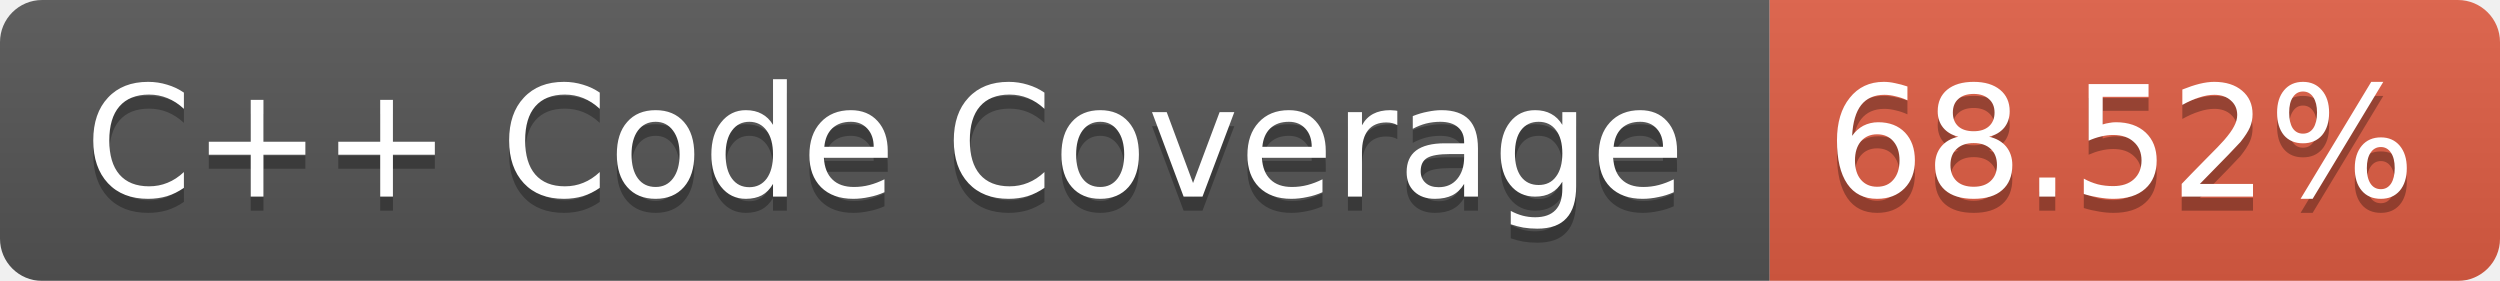
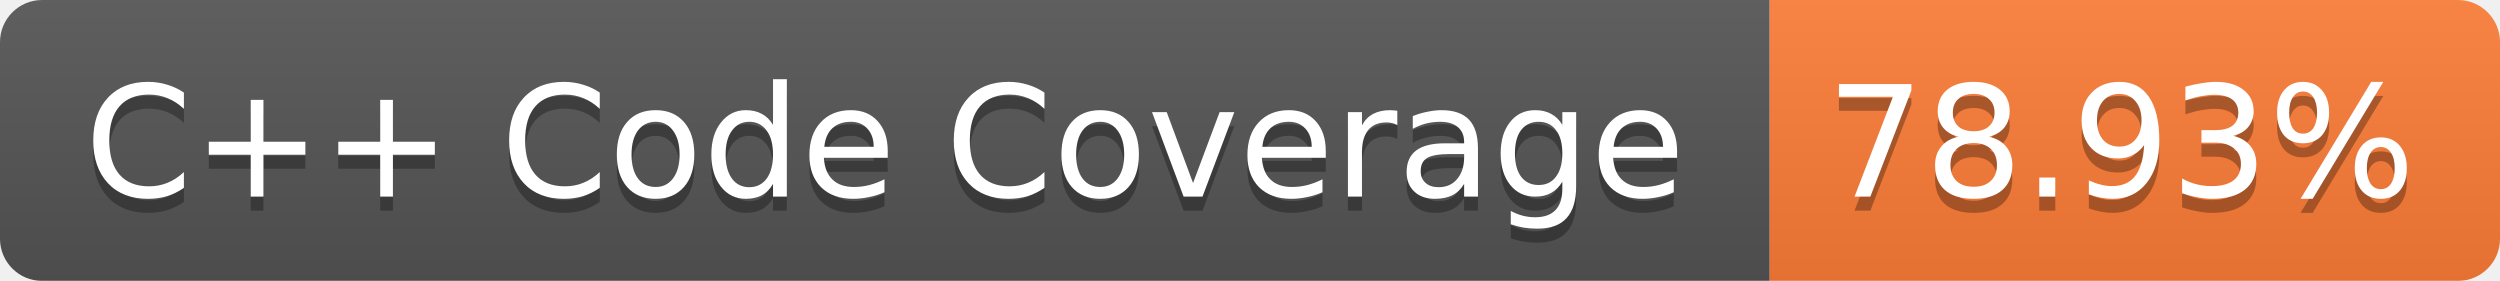
<svg xmlns="http://www.w3.org/2000/svg" width="178" height="20">
  <linearGradient id="b" x2="0" y2="100%">
    <stop offset="0" stop-color="#bbb" stop-opacity=".1" />
    <stop offset="1" stop-opacity=".1" />
  </linearGradient>
  <mask id="a">
    <rect width="178" height="20" rx="3" fill="#fff" />
  </mask>
  <g mask="url(#a)">
    <path fill="#555" d="M0 0h126v20H0z" />
-     <path fill="#E05D44" d="M126 0h52v20h-52z" />
+     <path fill="#FE7D37" d="M126 0h52v20h-52z" />
    <path fill="url(#b)" d="M0 0h178v20H0z" />
  </g>
  <g fill="#fff" text-anchor="middle" font-family="Verdana,DejaVu Sans,Geneva,sans-serif" font-size="11">
    <text x="63" y="15" fill="#010101" fill-opacity=".3">C++ Code Coverage</text>
    <text x="63" y="14">C++ Code Coverage</text>
-     <text x="151" y="15" fill="#010101" fill-opacity=".3">68.52%</text>
-     <text x="151" y="14">68.52%</text>
+     <text x="151" y="15" fill="#010101" fill-opacity=".3">78.93%</text>
+     <text x="151" y="14">78.93%</text>
  </g>
</svg>
